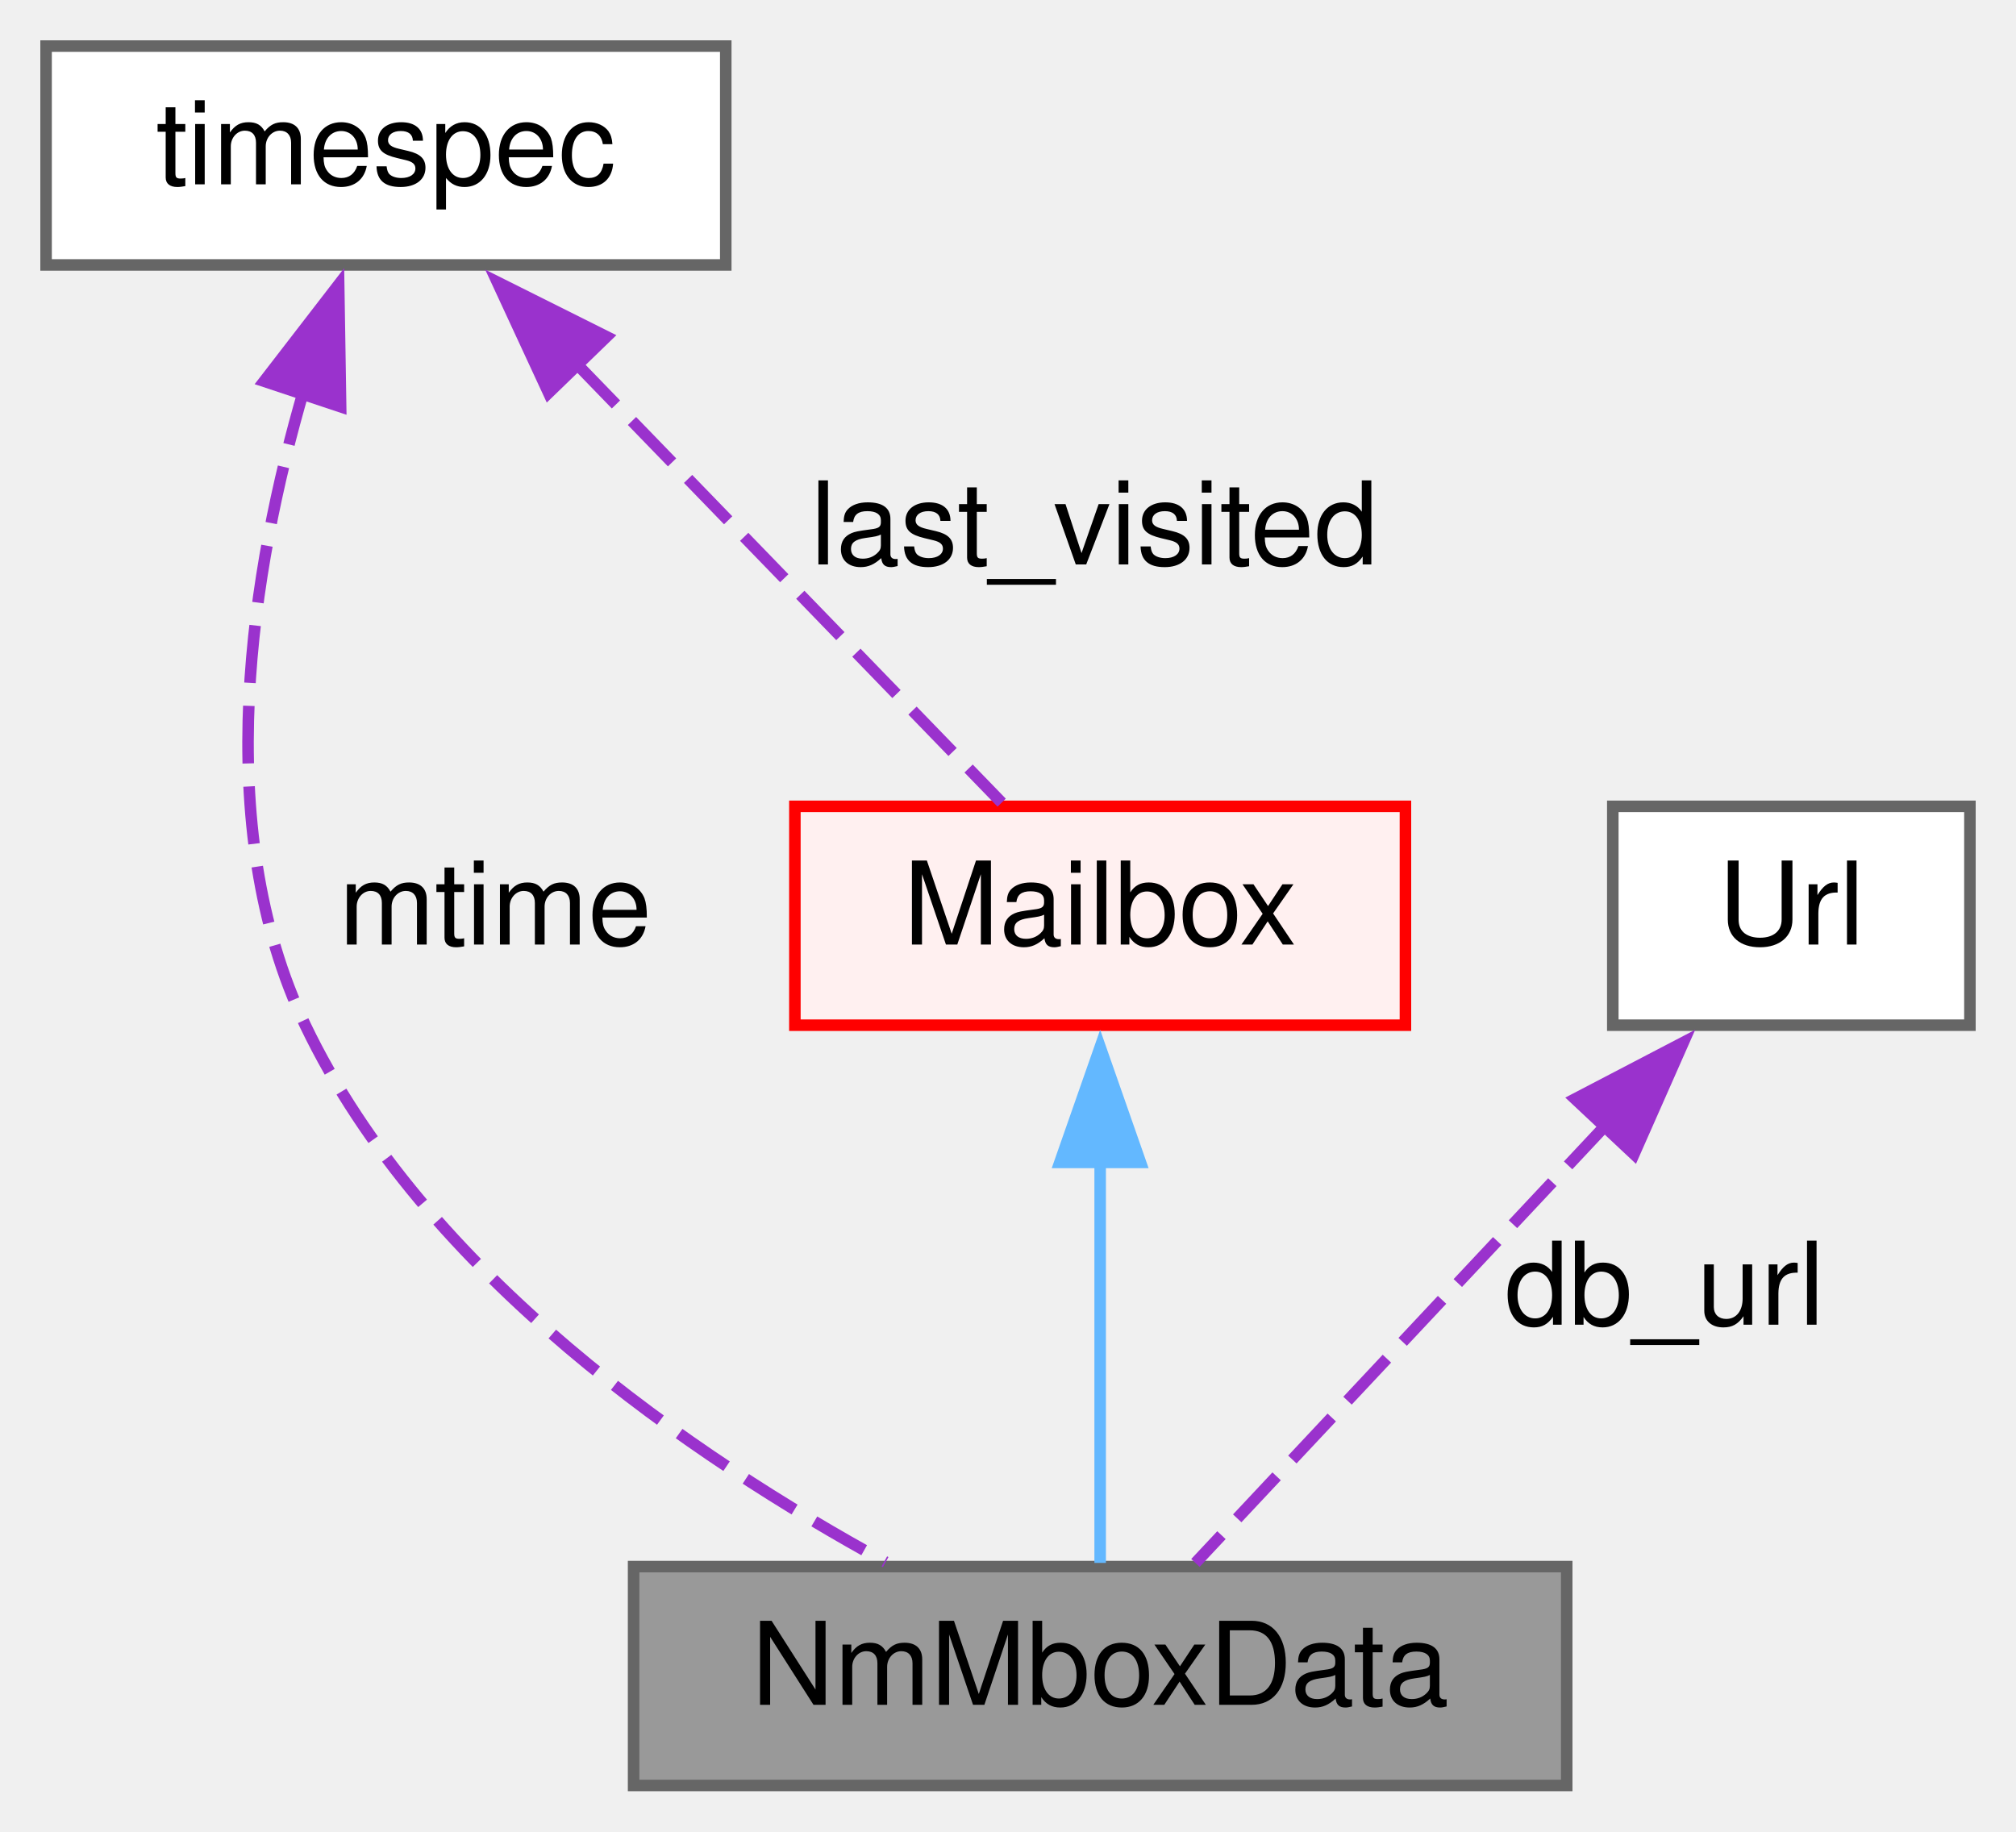
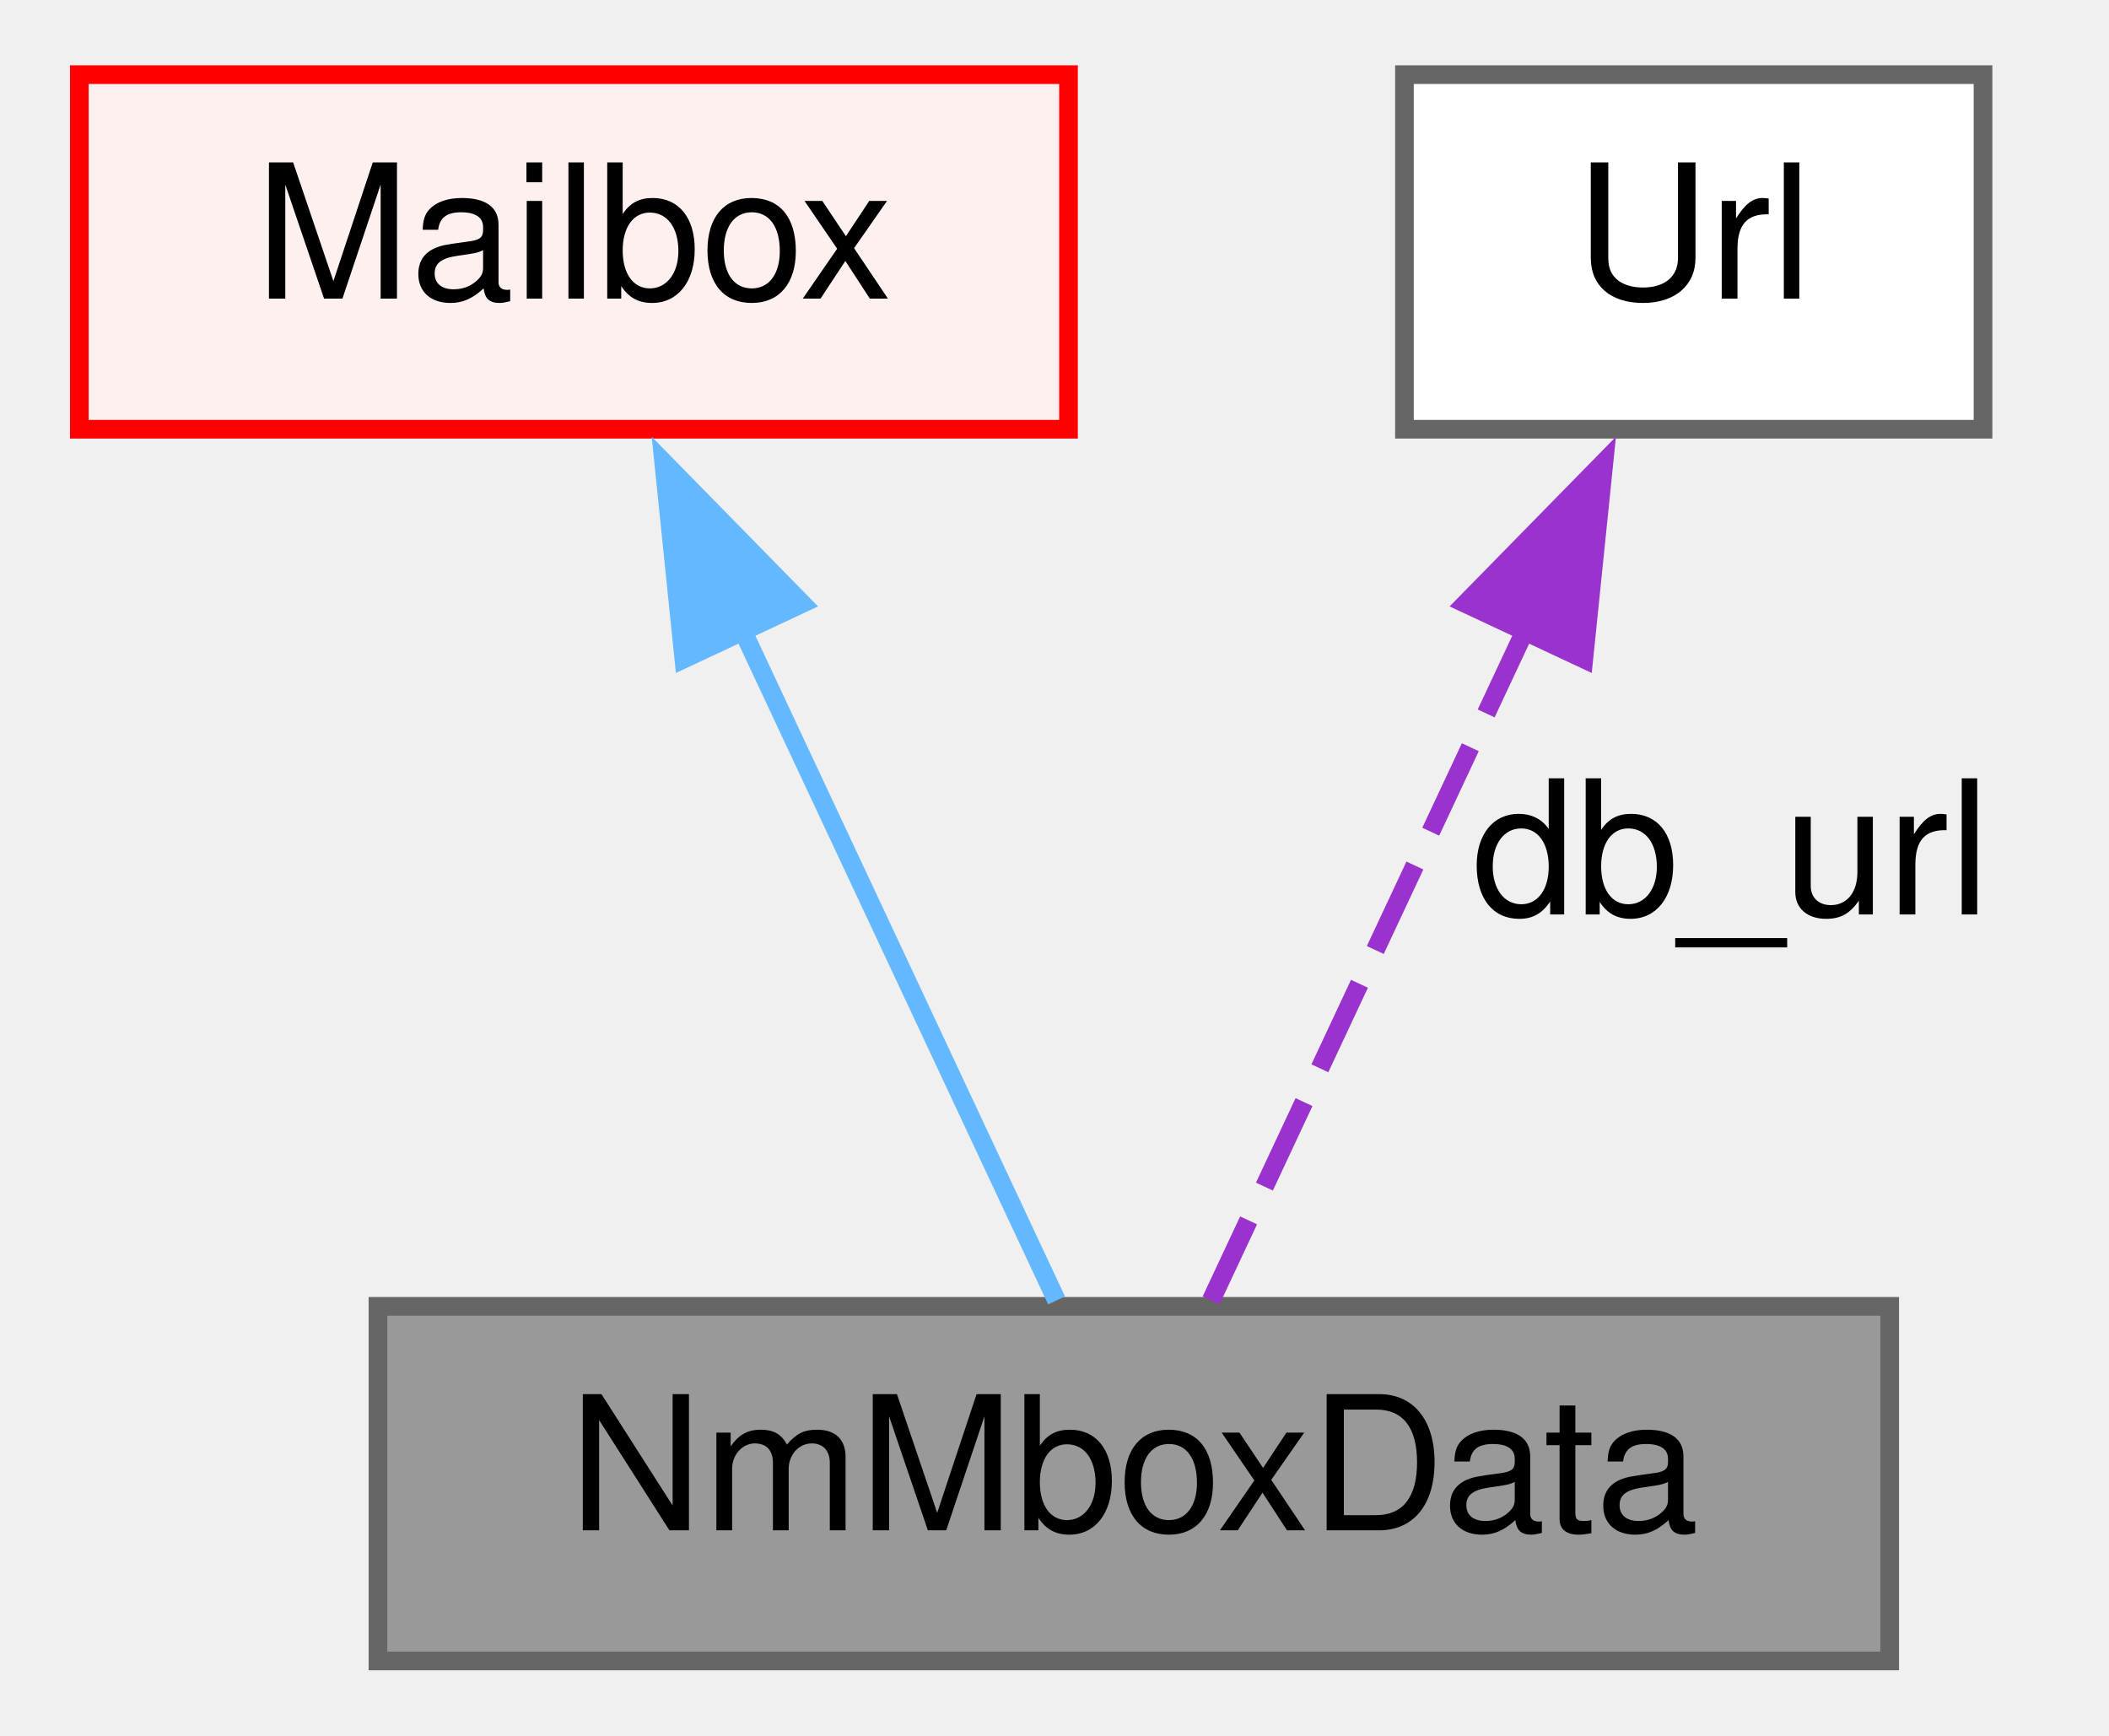
- <svg xmlns="http://www.w3.org/2000/svg" xmlns:xlink="http://www.w3.org/1999/xlink" width="175pt" height="159pt" viewBox="0.00 0.00 175.00 159.00">
-   <g id="graph0" class="graph" transform="scale(1 1) rotate(0) translate(4 155)">
+ <svg xmlns="http://www.w3.org/2000/svg" xmlns:xlink="http://www.w3.org/1999/xlink" width="113pt" height="93pt" viewBox="0.00 0.00 112.50 93.00">
+   <g id="graph0" class="graph" transform="scale(1 1) rotate(0) translate(4 89)">
    <g id="node1" class="node">
      <g id="a_node1">
        <a xlink:title="Notmuch-specific Mailbox data -.">
-           <polygon fill="#999999" stroke="#666666" points="132,-19 51,-19 51,0 132,0 132,-19" />
-           <text text-anchor="middle" x="91.5" y="-7" font-family="Helvetica,sans-Serif" font-size="10.00">NmMboxData</text>
+           <polygon fill="#999999" stroke="#666666" points="97,-19 16,-19 16,0 97,0 97,-19" />
+           <text text-anchor="middle" x="56.5" y="-7" font-family="Helvetica,sans-Serif" font-size="10.00">NmMboxData</text>
        </a>
      </g>
    </g>
    <g id="node2" class="node">
      <g id="a_node2">
        <a xlink:href="structMailbox.html" target="_top" xlink:title="A mailbox.">
-           <polygon fill="#fff0f0" stroke="red" points="118,-85 65,-85 65,-66 118,-66 118,-85" />
-           <text text-anchor="middle" x="91.5" y="-73" font-family="Helvetica,sans-Serif" font-size="10.00">Mailbox</text>
+           <polygon fill="#fff0f0" stroke="red" points="53,-85 0,-85 0,-66 53,-66 53,-85" />
+           <text text-anchor="middle" x="26.5" y="-73" font-family="Helvetica,sans-Serif" font-size="10.00">Mailbox</text>
        </a>
      </g>
    </g>
    <g id="edge1" class="edge">
-       <path fill="none" stroke="#63b8ff" d="M91.5,-54.18C91.5,-42.44 91.5,-28.27 91.5,-19.32" />
-       <polygon fill="#63b8ff" stroke="#63b8ff" points="88,-54.09 91.5,-64.09 95,-54.09 88,-54.09" />
+       <path fill="none" stroke="#63b8ff" d="M35.5,-55.3C41.1,-43.35 48.03,-28.56 52.36,-19.32" />
+       <polygon fill="#63b8ff" stroke="#63b8ff" points="32.39,-53.69 31.31,-64.23 38.73,-56.66 32.39,-53.69" />
    </g>
    <g id="node3" class="node">
      <g id="a_node3">
-         <a xlink:href="structtimespec.html" target="_top" xlink:title="Time value with nanosecond precision.">
-           <polygon fill="white" stroke="#666666" points="59,-151 0,-151 0,-132 59,-132 59,-151" />
-           <text text-anchor="middle" x="29.5" y="-139" font-family="Helvetica,sans-Serif" font-size="10.00">timespec</text>
+         <a xlink:href="structUrl.html" target="_top" xlink:title="A parsed URL proto://user:password@host:port/path?a=1&amp;b=2">
+           <polygon fill="white" stroke="#666666" points="102,-85 71,-85 71,-66 102,-66 102,-85" />
+           <text text-anchor="middle" x="86.5" y="-73" font-family="Helvetica,sans-Serif" font-size="10.00">Url</text>
        </a>
      </g>
    </g>
-     <g id="edge4" class="edge">
-       <path fill="none" stroke="#9a32cd" stroke-dasharray="5,2" d="M22.4,-121.24C17.84,-105.6 14.18,-83.37 22.5,-66 32.86,-44.37 56.22,-28.49 72.88,-19.39" />
-       <polygon fill="#9a32cd" stroke="#9a32cd" points="18.93,-121.9 25.4,-130.29 25.57,-119.69 18.93,-121.9" />
-       <text text-anchor="middle" x="39" y="-73" font-family="Helvetica,sans-Serif" font-size="10.00"> mtime</text>
-     </g>
    <g id="edge2" class="edge">
-       <path fill="none" stroke="#9a32cd" stroke-dasharray="5,2" d="M45.99,-123.48C57.88,-111.2 73.45,-95.13 82.95,-85.32" />
-       <polygon fill="#9a32cd" stroke="#9a32cd" points="43.62,-120.9 39.17,-130.51 48.65,-125.77 43.62,-120.9" />
-       <text text-anchor="middle" x="91" y="-106" font-family="Helvetica,sans-Serif" font-size="10.00"> last_visited</text>
-     </g>
-     <g id="node4" class="node">
-       <g id="a_node4">
-         <a xlink:href="structUrl.html" target="_top" xlink:title="A parsed URL proto://user:password@host:port/path?a=1&amp;b=2">
-           <polygon fill="white" stroke="#666666" points="167,-85 136,-85 136,-66 167,-66 167,-85" />
-           <text text-anchor="middle" x="151.5" y="-73" font-family="Helvetica,sans-Serif" font-size="10.00">Url</text>
-         </a>
-       </g>
-     </g>
-     <g id="edge3" class="edge">
-       <path fill="none" stroke="#9a32cd" stroke-dasharray="5,2" d="M135.54,-57.48C124.03,-45.2 108.97,-29.13 99.77,-19.32" />
-       <polygon fill="#9a32cd" stroke="#9a32cd" points="132.73,-59.6 142.12,-64.5 137.84,-54.81 132.73,-59.6" />
-       <text text-anchor="middle" x="140.5" y="-40" font-family="Helvetica,sans-Serif" font-size="10.00"> db_url</text>
+       <path fill="none" stroke="#9a32cd" stroke-dasharray="5,2" d="M77.5,-55.3C71.9,-43.35 64.97,-28.56 60.64,-19.32" />
+       <polygon fill="#9a32cd" stroke="#9a32cd" points="74.27,-56.66 81.69,-64.23 80.61,-53.69 74.27,-56.66" />
+       <text text-anchor="middle" x="88.5" y="-40" font-family="Helvetica,sans-Serif" font-size="10.00"> db_url</text>
    </g>
  </g>
</svg>
